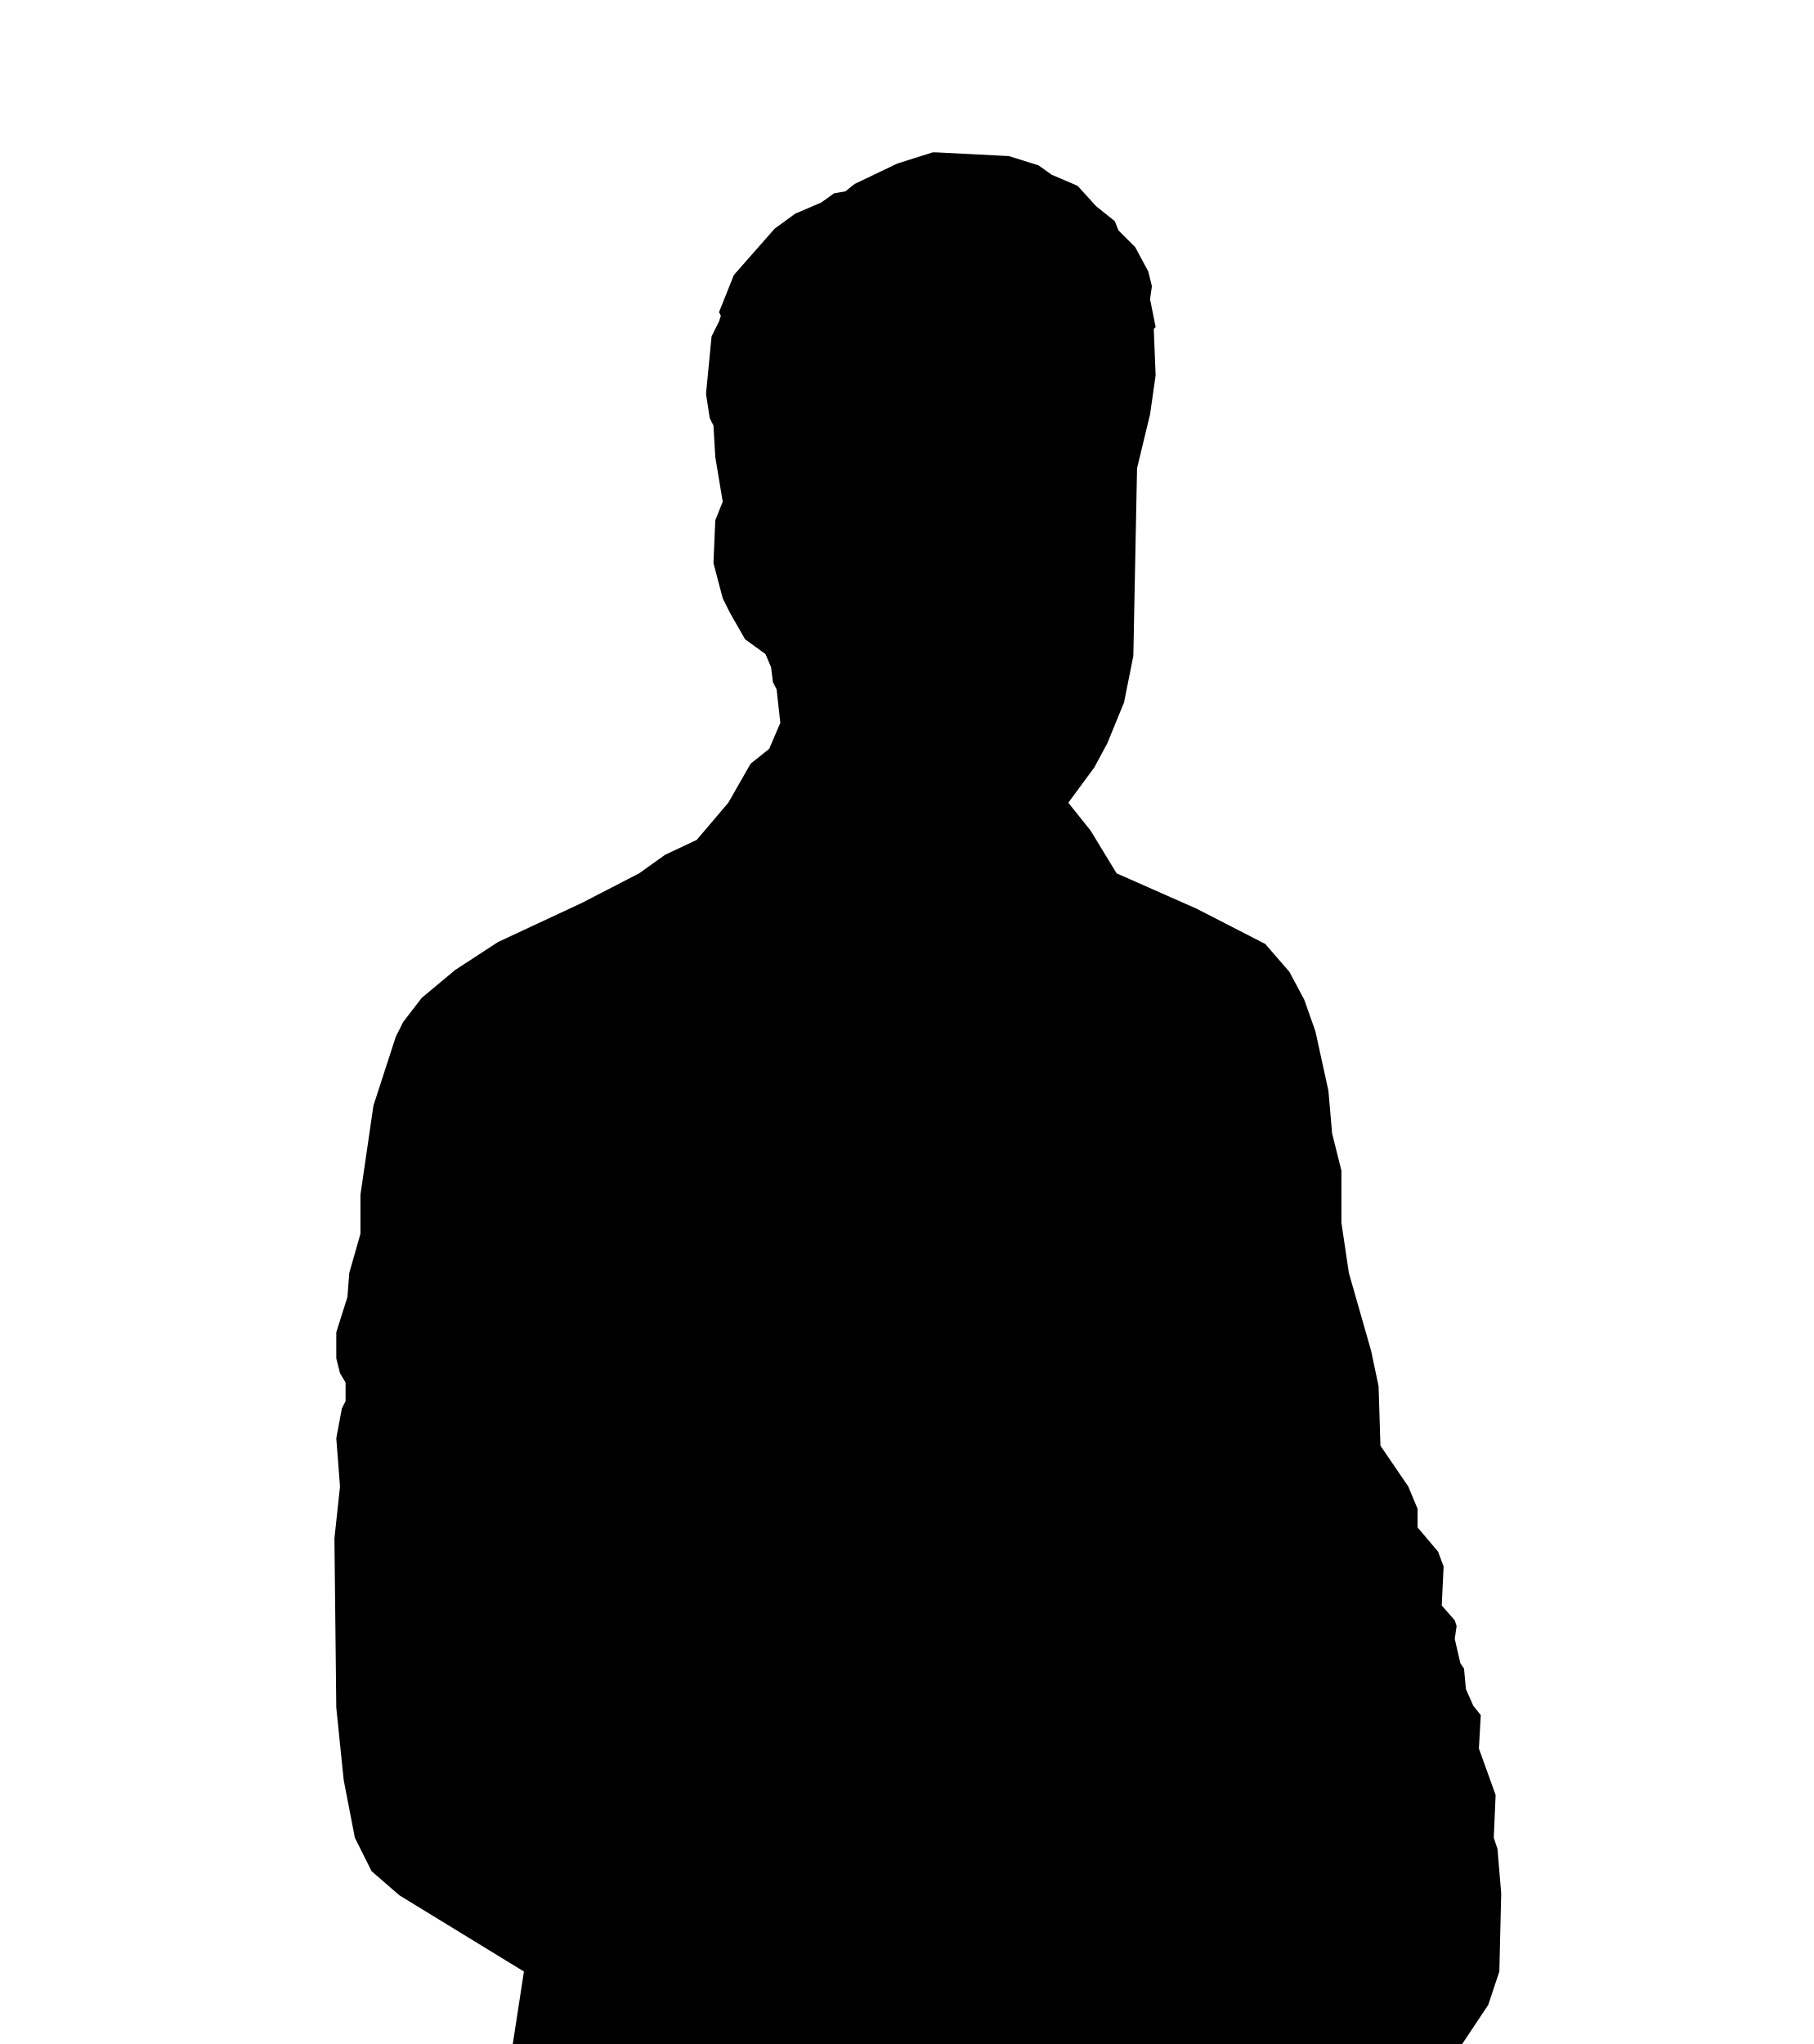
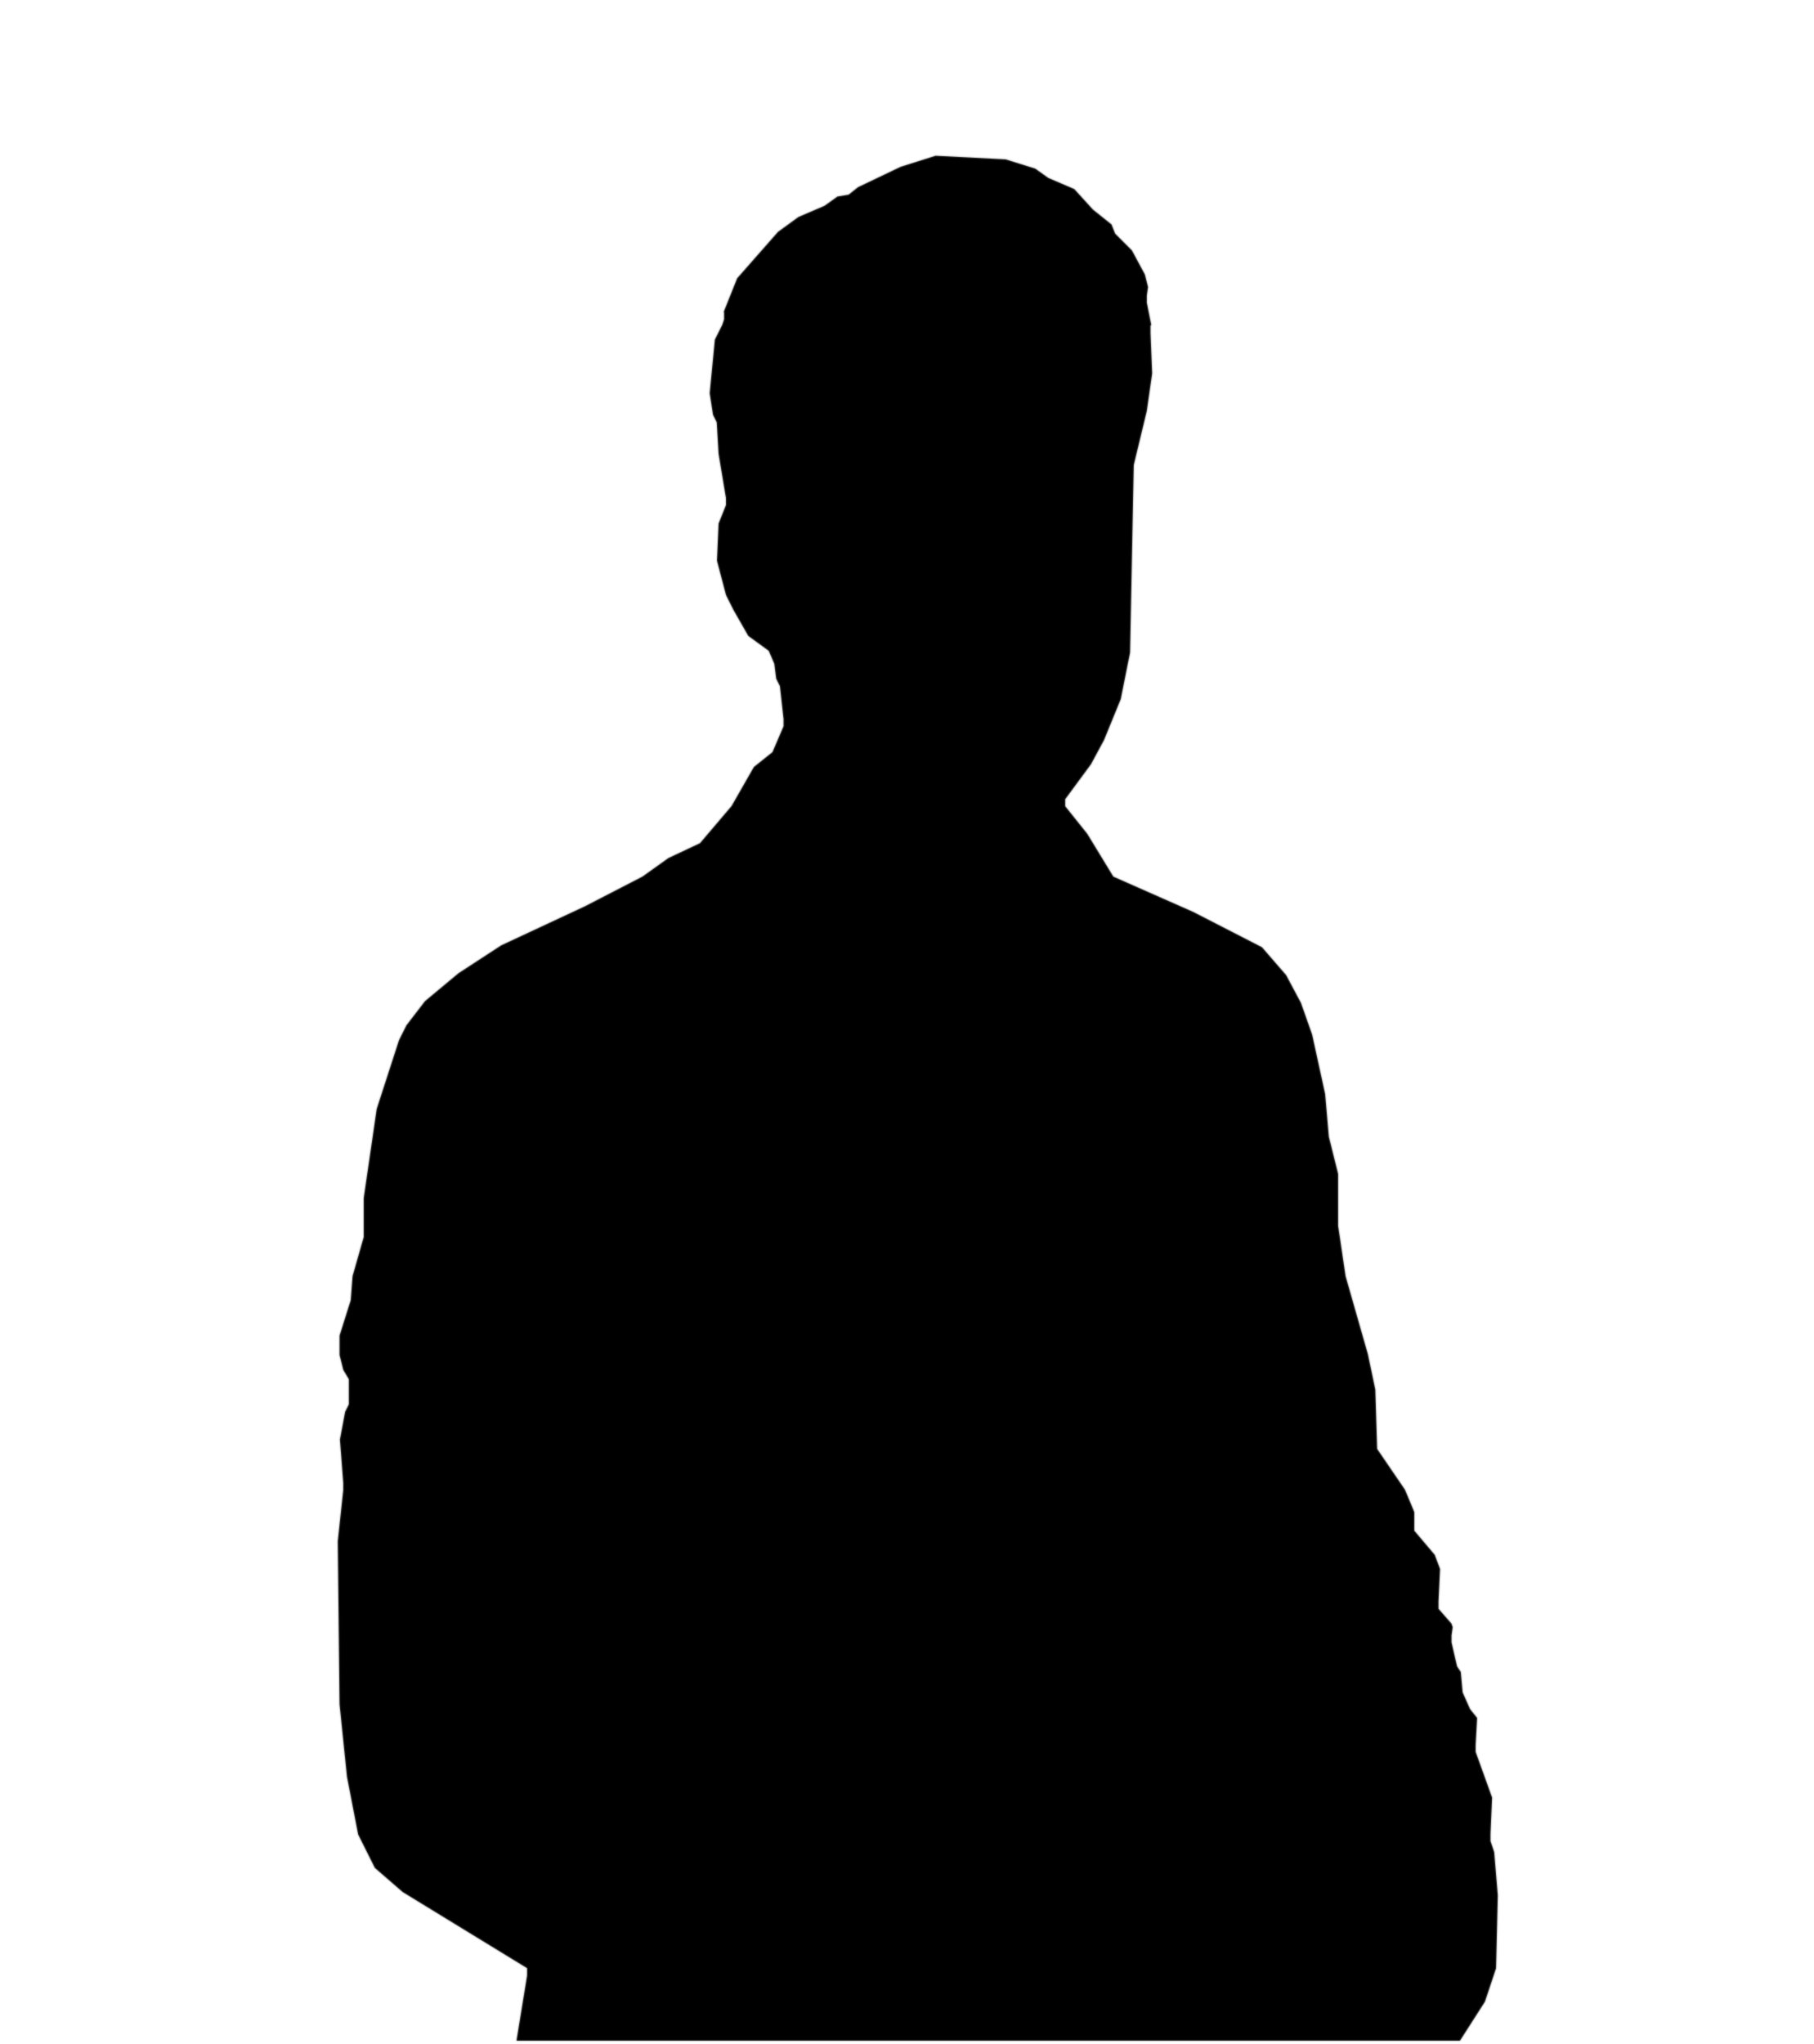
<svg xmlns="http://www.w3.org/2000/svg" viewBox="0 0 976 1100">
-   <path d="M502 82 L483 88 L460 99 L455 103 L449 104 L442 109 L428 115 L417 123 L395 148 L387 168 L388 170 L387 173 L383 181 L380 212 L382 225 L384 229 L385 246 L389 270 L385 280 L384 303 L389 322 L393 330 L401 344 L412 352 L415 359 L416 367 L418 371 L420 389 L414 403 L404 411 L392 432 L375 452 L358 460 L344 470 L313 486 L268 507 L245 522 L227 537 L217 550 L213 558 L201 595 L194 643 L194 664 L188 685 L187 698 L181 717 L181 731 L183 739 L186 744 L186 754 L184 758 L181 774 L183 800 L180 828 L181 919 L185 958 L191 989 L200 1007 L215 1020 L282 1061 L276 1100 L787 1100 L801 1079 L807 1061 L808 1019 L806 995 L804 989 L805 966 L796 941 L797 923 L793 918 L789 909 L788 898 L786 895 L783 882 L784 875 L783 872 L776 864 L777 843 L774 835 L763 822 L763 812 L758 800 L743 778 L742 746 L738 727 L726 685 L722 658 L722 630 L717 610 L715 587 L708 555 L702 538 L694 523 L681 508 L644 489 L601 470 L587 447 L575 432 L589 413 L596 400 L605 378 L610 353 L612 252 L619 223 L622 202 L621 177 L622 176 L619 161 L620 154 L618 146 L611 133 L602 124 L600 119 L590 111 L580 100 L566 94 L559 89 L543 84 L504 82 Z" />
+   <filter id="edge" x="-5%" y="-5%" width="110%" height="110%">
+     <feMorphology operator="erode" radius="1.5" />
+     <feGaussianBlur stdDeviation="0.5" />
+   </filter>
+   <path filter="url(#edge)" d="M502 82 L483 88 L460 99 L455 103 L449 104 L442 109 L428 115 L417 123 L395 148 L387 168 L388 170 L387 173 L383 181 L380 212 L382 225 L384 229 L385 246 L389 270 L385 280 L384 303 L389 322 L393 330 L401 344 L412 352 L415 359 L416 367 L418 371 L420 389 L414 403 L404 411 L392 432 L375 452 L358 460 L344 470 L313 486 L268 507 L245 522 L227 537 L217 550 L213 558 L201 595 L194 643 L194 664 L188 685 L187 698 L181 717 L181 731 L183 739 L186 744 L186 754 L184 758 L181 774 L183 800 L180 828 L181 919 L185 958 L191 989 L200 1007 L215 1020 L282 1061 L275 1104 L785 1104 L801 1079 L807 1061 L808 1019 L806 995 L804 989 L805 966 L796 941 L797 923 L793 918 L789 909 L788 898 L786 895 L783 882 L784 875 L783 872 L776 864 L777 843 L774 835 L763 822 L763 812 L758 800 L743 778 L742 746 L738 727 L726 685 L722 658 L722 630 L717 610 L715 587 L708 555 L702 538 L694 523 L681 508 L644 489 L601 470 L587 447 L575 432 L589 413 L596 400 L605 378 L610 353 L612 252 L619 223 L622 202 L621 177 L622 176 L619 161 L620 154 L618 146 L611 133 L602 124 L600 119 L590 111 L580 100 L566 94 L559 89 L543 84 L504 82 Z" />
</svg>
